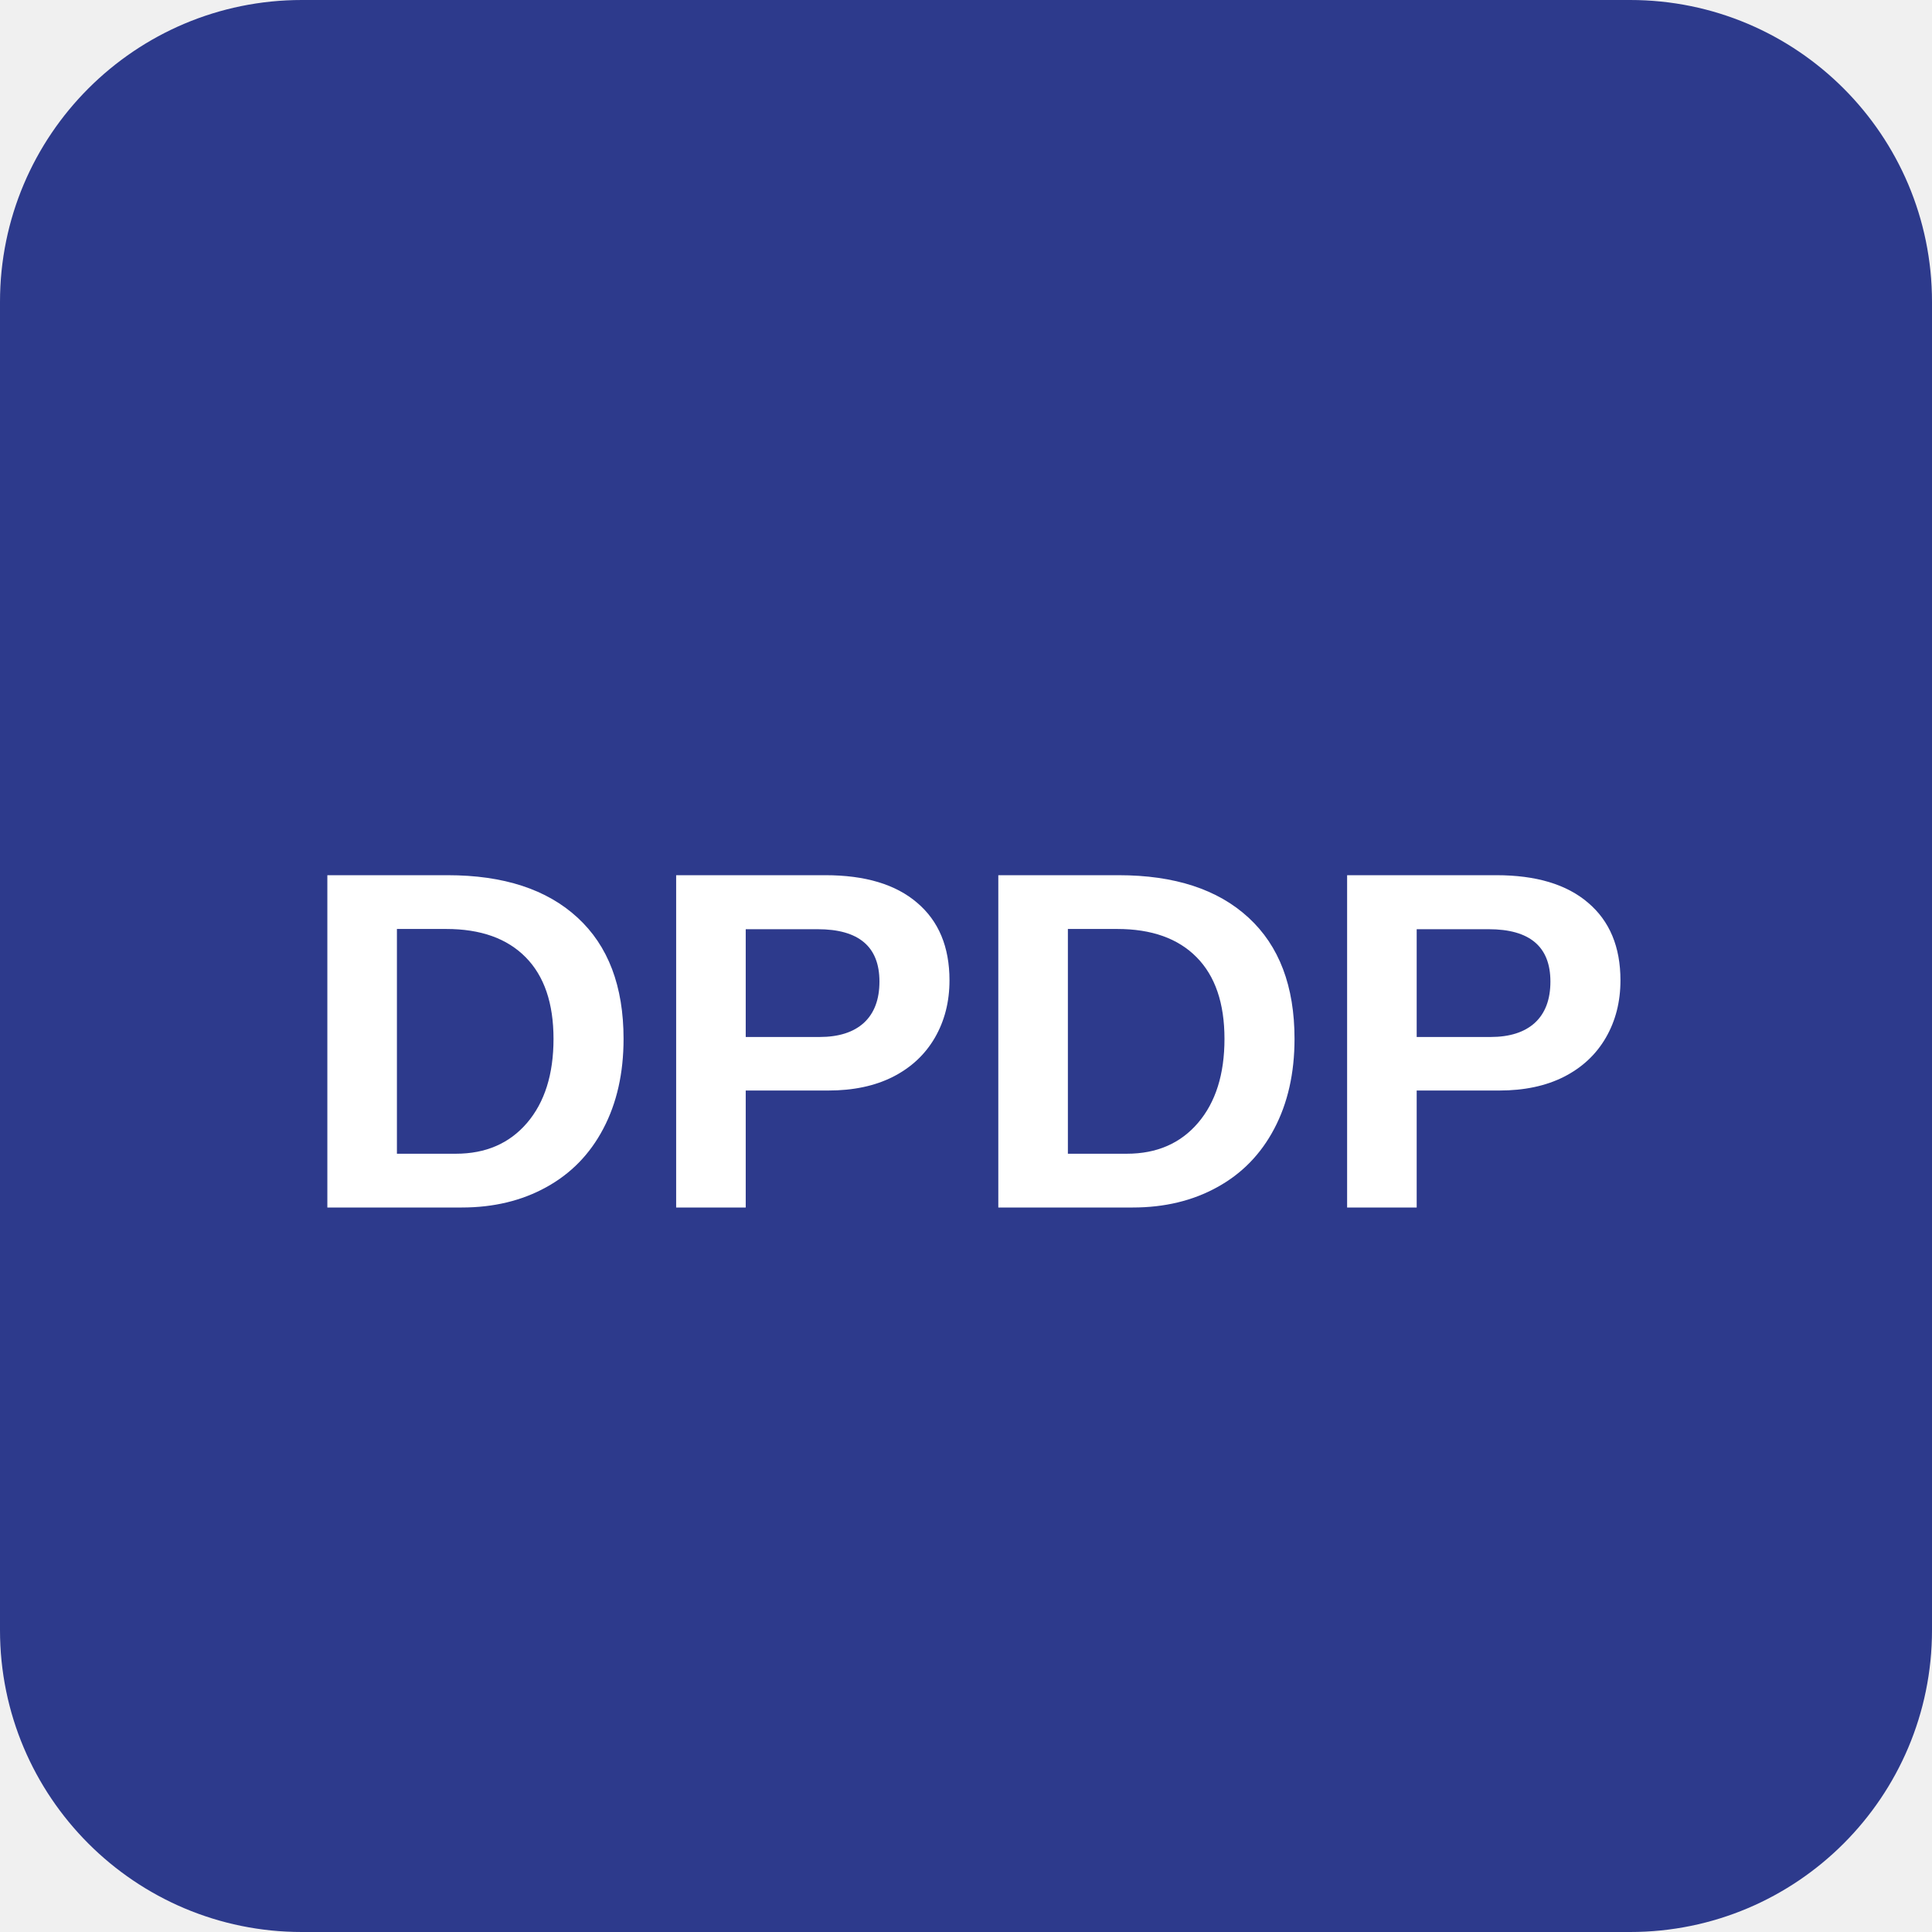
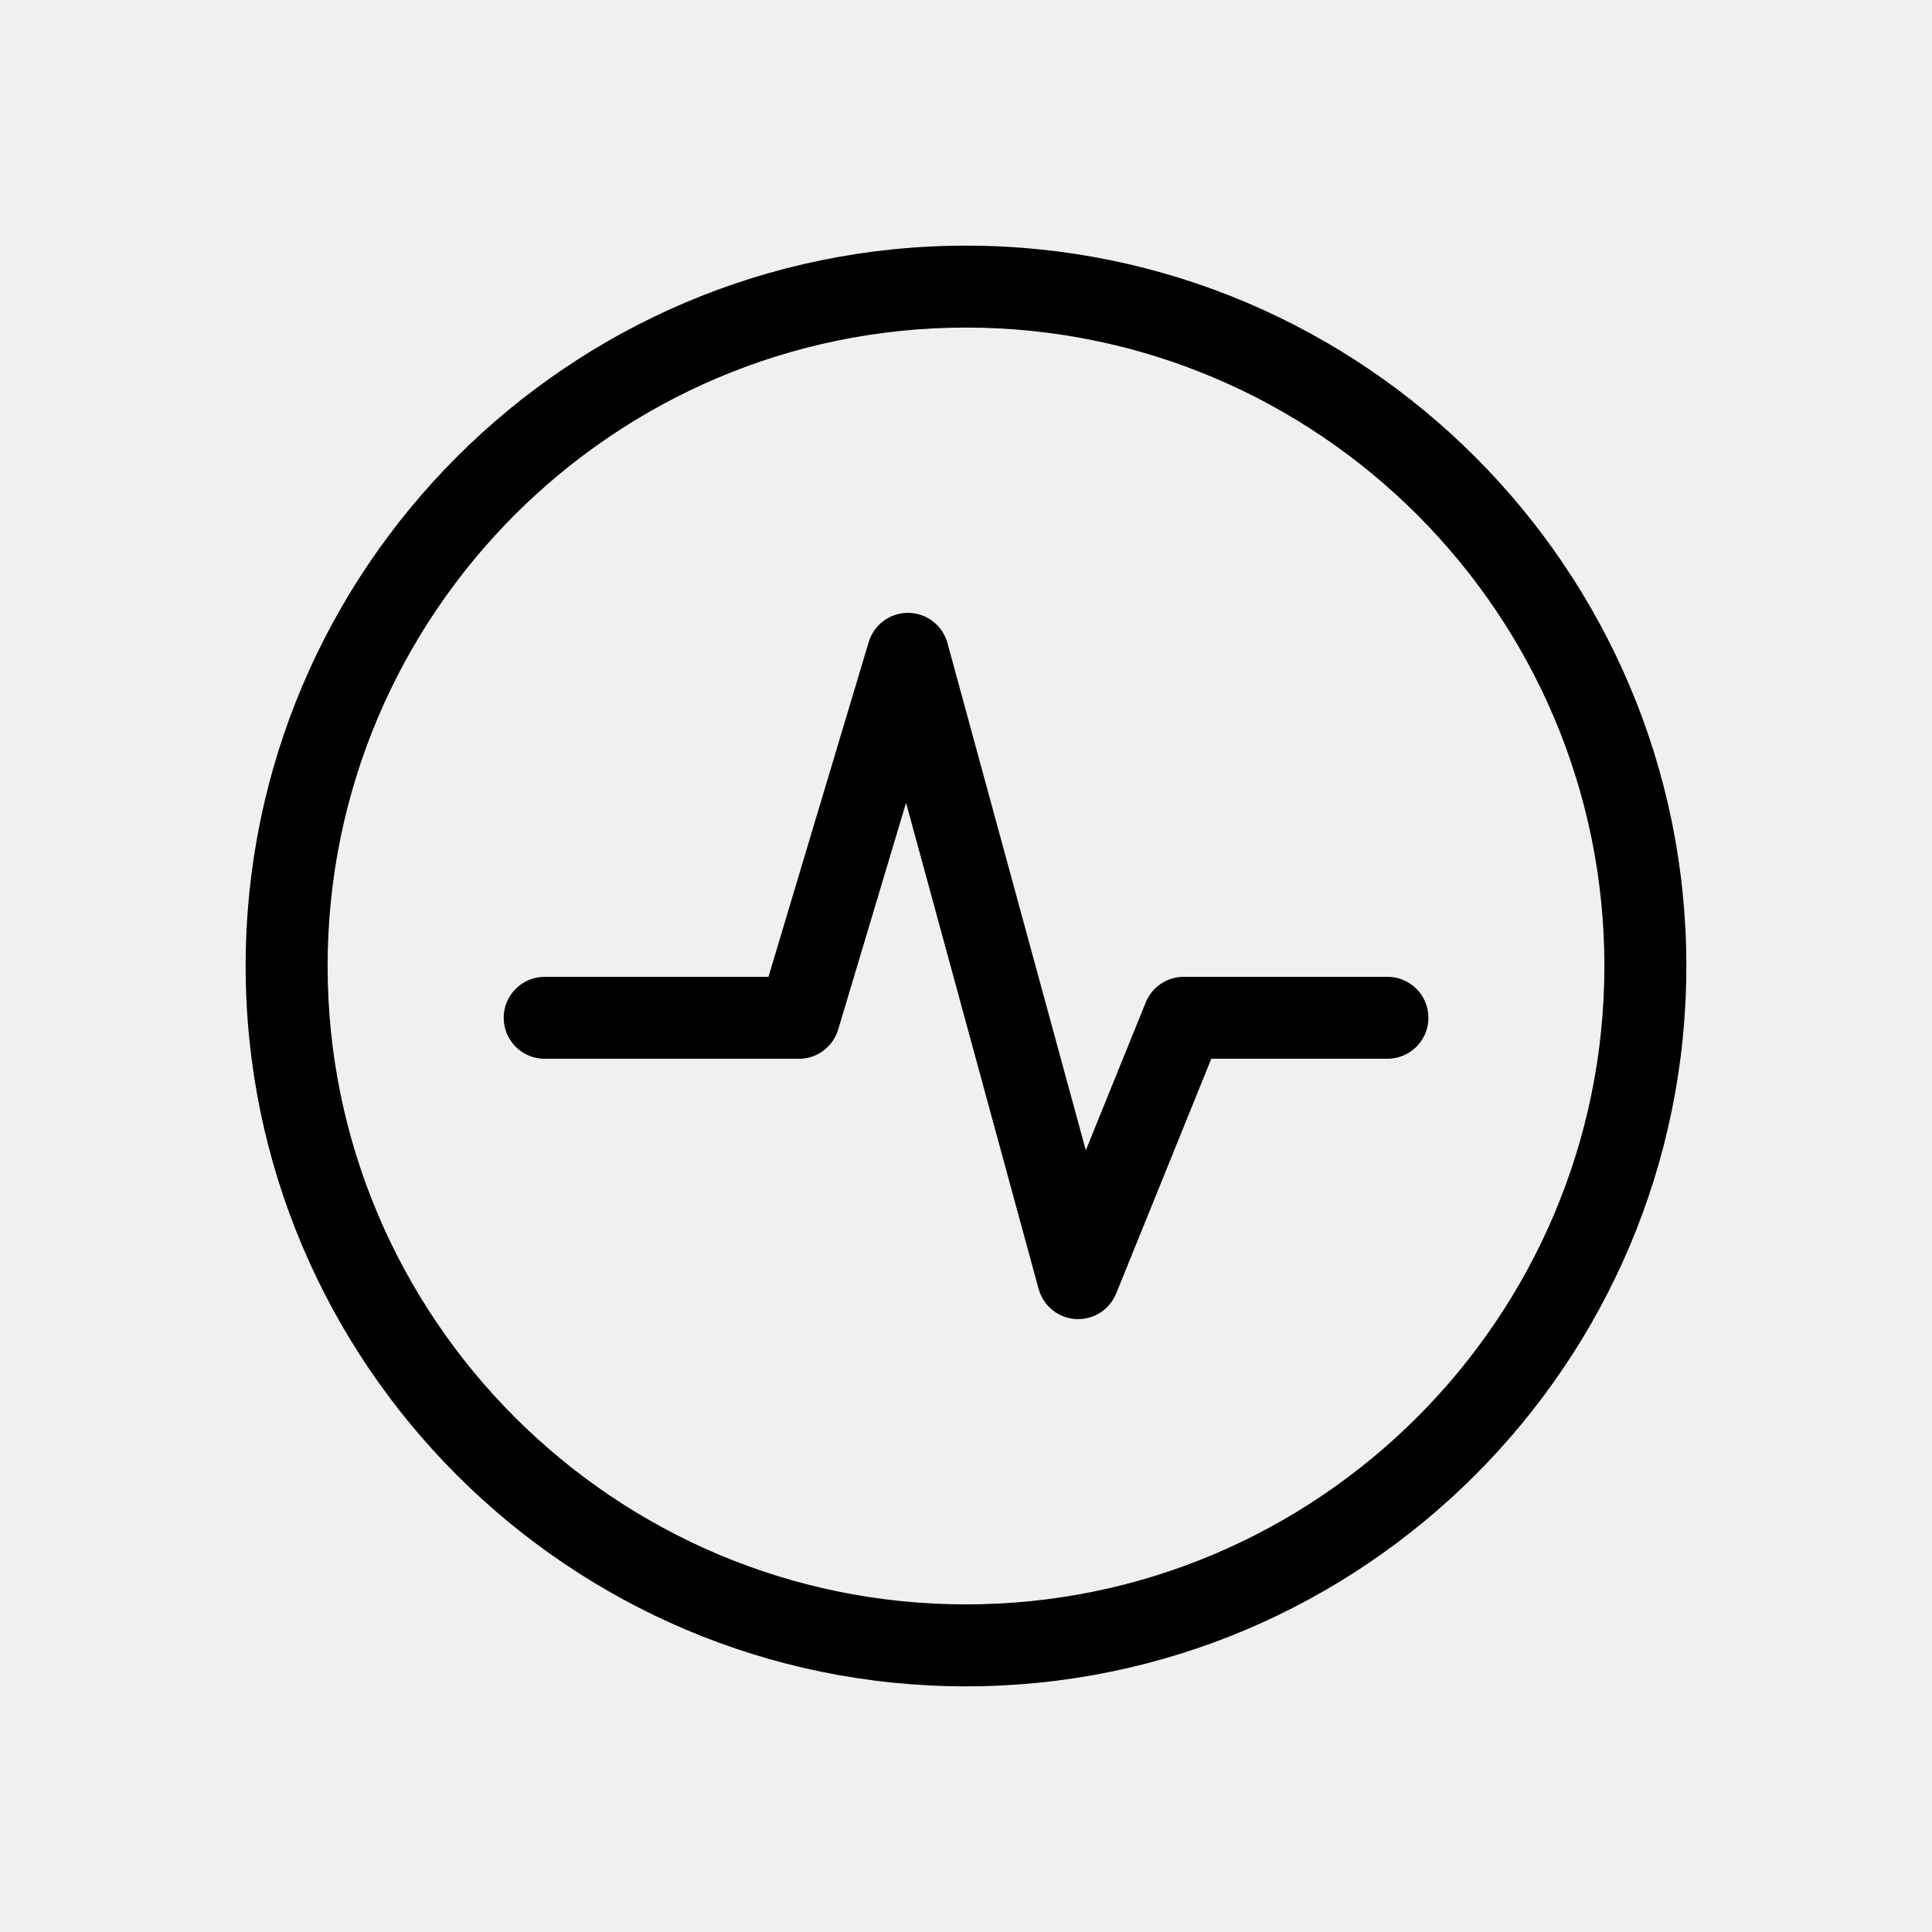
- <svg xmlns="http://www.w3.org/2000/svg" viewBox="0 0 128 128">
-   <rect width="128" height="128" rx="20" fill="#2d3a8c" />
-   <text x="64" y="80" font-family="Arial, sans-serif" font-size="32" font-weight="bold" fill="#ffffff" text-anchor="middle">DPDP</text>
+ <svg xmlns="http://www.w3.org/2000/svg" id="Layer_1" data-name="Layer 1" viewBox="0 0 525.38 525.38">
+   <path d="M293.19,358.72c-.22,0-.44,0-.66-.02-4.77-.29-8.83-3.58-10.09-8.19l-36.05-132.2-18.46,61.66c-1.41,4.71-5.75,7.95-10.67,7.95h-69.15c-6.15,0-11.14-4.99-11.14-11.14s4.99-11.14,11.14-11.14h60.86l27.26-91.03c1.42-4.72,5.75-7.95,10.67-7.95.04,0,.09,0,.14,0,4.97.06,9.3,3.41,10.61,8.21l37.62,137.94,16.3-40.22c1.7-4.21,5.79-6.96,10.33-6.96h55.4c6.15,0,11.14,4.99,11.14,11.14s-4.99,11.14-11.14,11.14h-47.9l-25.87,63.84c-1.71,4.22-5.81,6.96-10.32,6.96Z" />
+   <path d="M262.69,458.58c-108.01,0-195.89-87.87-195.89-195.89s87.87-195.89,195.89-195.89,195.89,87.88,195.89,195.89-87.88,195.89-195.89,195.89ZM262.69,89.08c-95.72,0-173.6,77.88-173.6,173.61s77.88,173.6,173.6,173.6,173.6-77.88,173.6-173.6-77.88-173.61-173.6-173.61Z" />
</svg>
